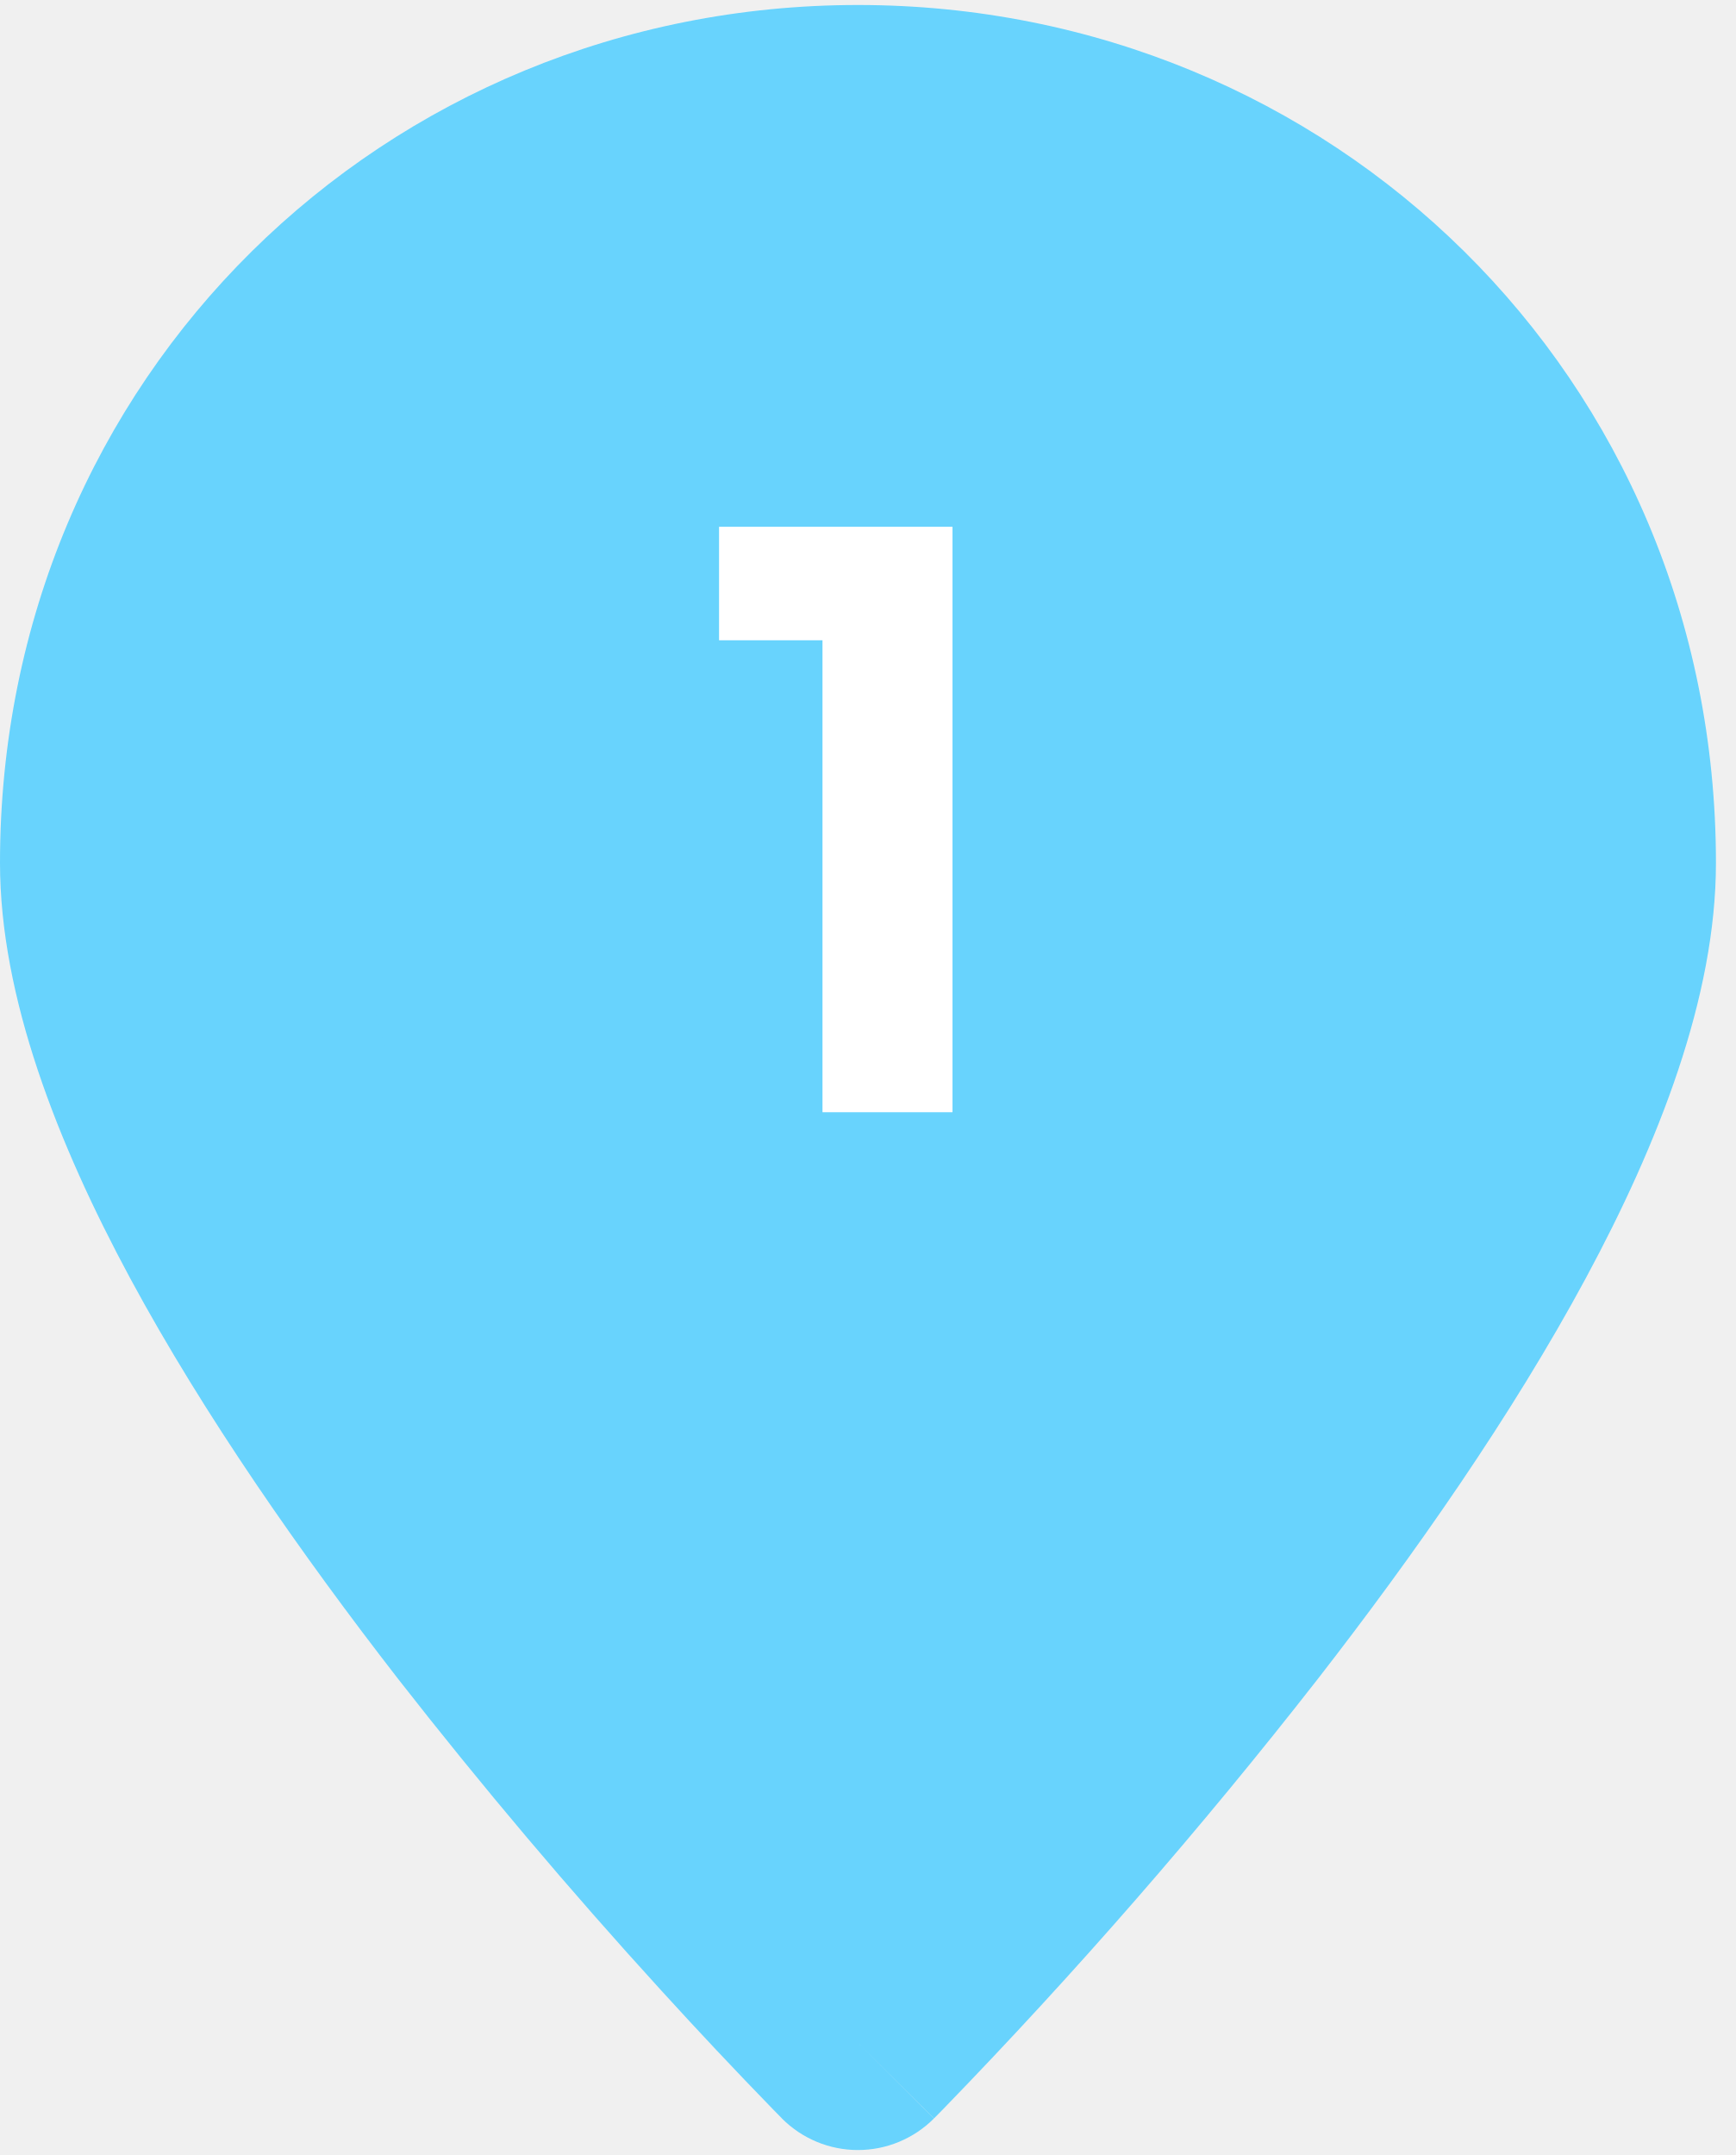
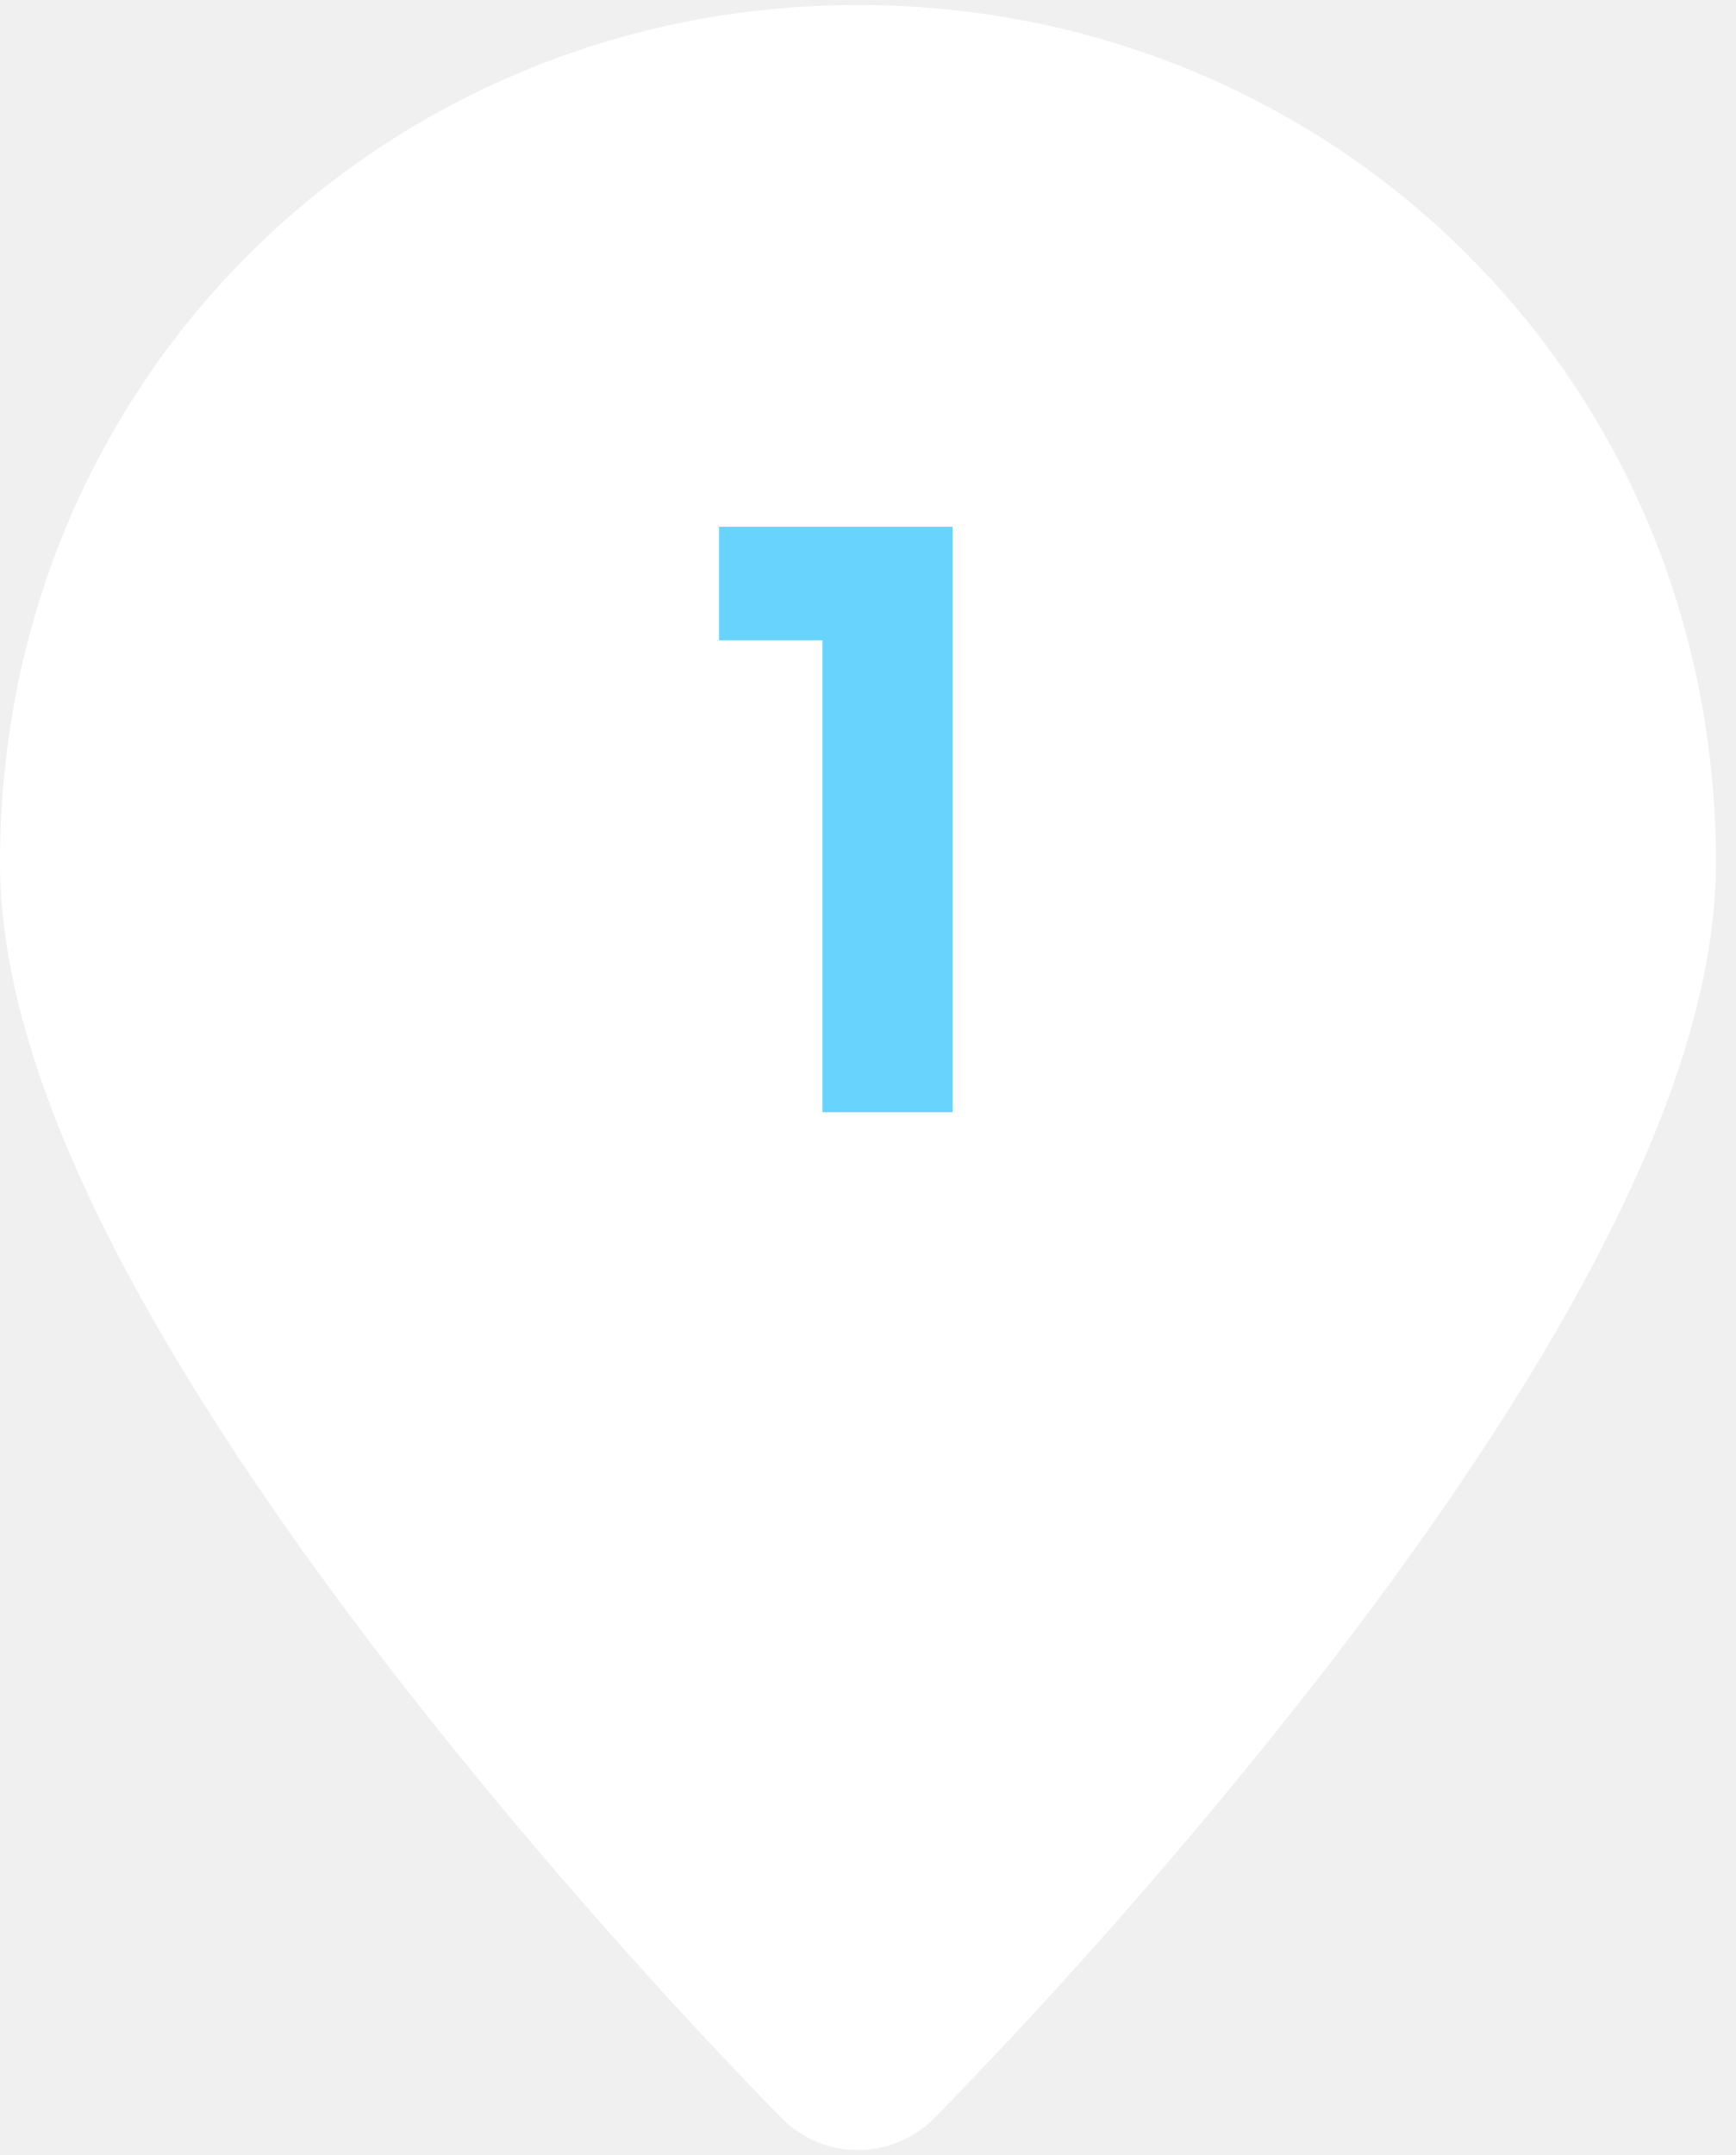
<svg xmlns="http://www.w3.org/2000/svg" width="58" height="72" viewBox="0 0 58 72" fill="none">
-   <path fill-rule="evenodd" clip-rule="evenodd" d="M28.667 68.25L31.204 70.78C30.871 71.114 30.475 71.379 30.039 71.56C29.604 71.741 29.137 71.834 28.665 71.834C28.193 71.834 27.726 71.741 27.29 71.56C26.855 71.379 26.459 71.114 26.126 70.78L26.105 70.755L26.044 70.694L25.822 70.468C24.558 69.167 23.316 67.846 22.095 66.505C19.029 63.145 16.093 59.669 13.294 56.084C10.098 51.964 6.83 47.305 4.347 42.704C1.917 38.193 0 33.305 0 28.833C0 12.568 12.871 0.167 28.667 0.167C44.462 0.167 57.333 12.568 57.333 28.833C57.333 33.305 55.416 38.193 52.987 42.701C50.504 47.309 47.239 51.964 44.039 56.084C40.124 61.1 35.942 65.901 31.512 70.468L31.29 70.694L31.229 70.755L31.207 70.776L28.667 68.25ZM28.667 39.583C31.518 39.583 34.252 38.451 36.268 36.435C38.284 34.419 39.417 31.684 39.417 28.833C39.417 25.982 38.284 23.248 36.268 21.232C34.252 19.216 31.518 18.083 28.667 18.083C25.816 18.083 23.081 19.216 21.065 21.232C19.049 23.248 17.917 25.982 17.917 28.833C17.917 31.684 19.049 34.419 21.065 36.435C23.081 38.451 25.816 39.583 28.667 39.583Z" fill="#68D3FD" />
-   <circle cx="29.498" cy="29.498" r="17.498" fill="#68D3FD" />
-   <path d="M31.825 37.16H27.481V21.392H24.025V17.6H31.825V37.16Z" fill="white" />
+   <path fill-rule="evenodd" clip-rule="evenodd" d="M28.667 68.25L31.204 70.78C30.871 71.114 30.475 71.379 30.039 71.56C29.604 71.741 29.137 71.834 28.665 71.834C28.193 71.834 27.726 71.741 27.29 71.56C26.855 71.379 26.459 71.114 26.126 70.78L26.105 70.755L26.044 70.694L25.822 70.468C24.558 69.167 23.316 67.846 22.095 66.505C19.029 63.145 16.093 59.669 13.294 56.084C10.098 51.964 6.83 47.305 4.347 42.704C1.917 38.193 0 33.305 0 28.833C0 12.568 12.871 0.167 28.667 0.167C44.462 0.167 57.333 12.568 57.333 28.833C57.333 33.305 55.416 38.193 52.987 42.701C50.504 47.309 47.239 51.964 44.039 56.084C40.124 61.1 35.942 65.901 31.512 70.468L31.29 70.694L31.229 70.755L31.207 70.776L28.667 68.25ZM28.667 39.583C31.518 39.583 34.252 38.451 36.268 36.435C38.284 34.419 39.417 31.684 39.417 28.833C39.417 25.982 38.284 23.248 36.268 21.232C34.252 19.216 31.518 18.083 28.667 18.083C25.816 18.083 23.081 19.216 21.065 21.232C19.049 23.248 17.917 25.982 17.917 28.833C17.917 31.684 19.049 34.419 21.065 36.435C23.081 38.451 25.816 39.583 28.667 39.583Z" fill="white" />
+   <circle cx="29.498" cy="29.498" r="17.498" fill="white" />
+   <path d="M31.825 37.16H27.481V21.392H24.025V17.6H31.825V37.16Z" fill="#68D3FD" />
</svg>
